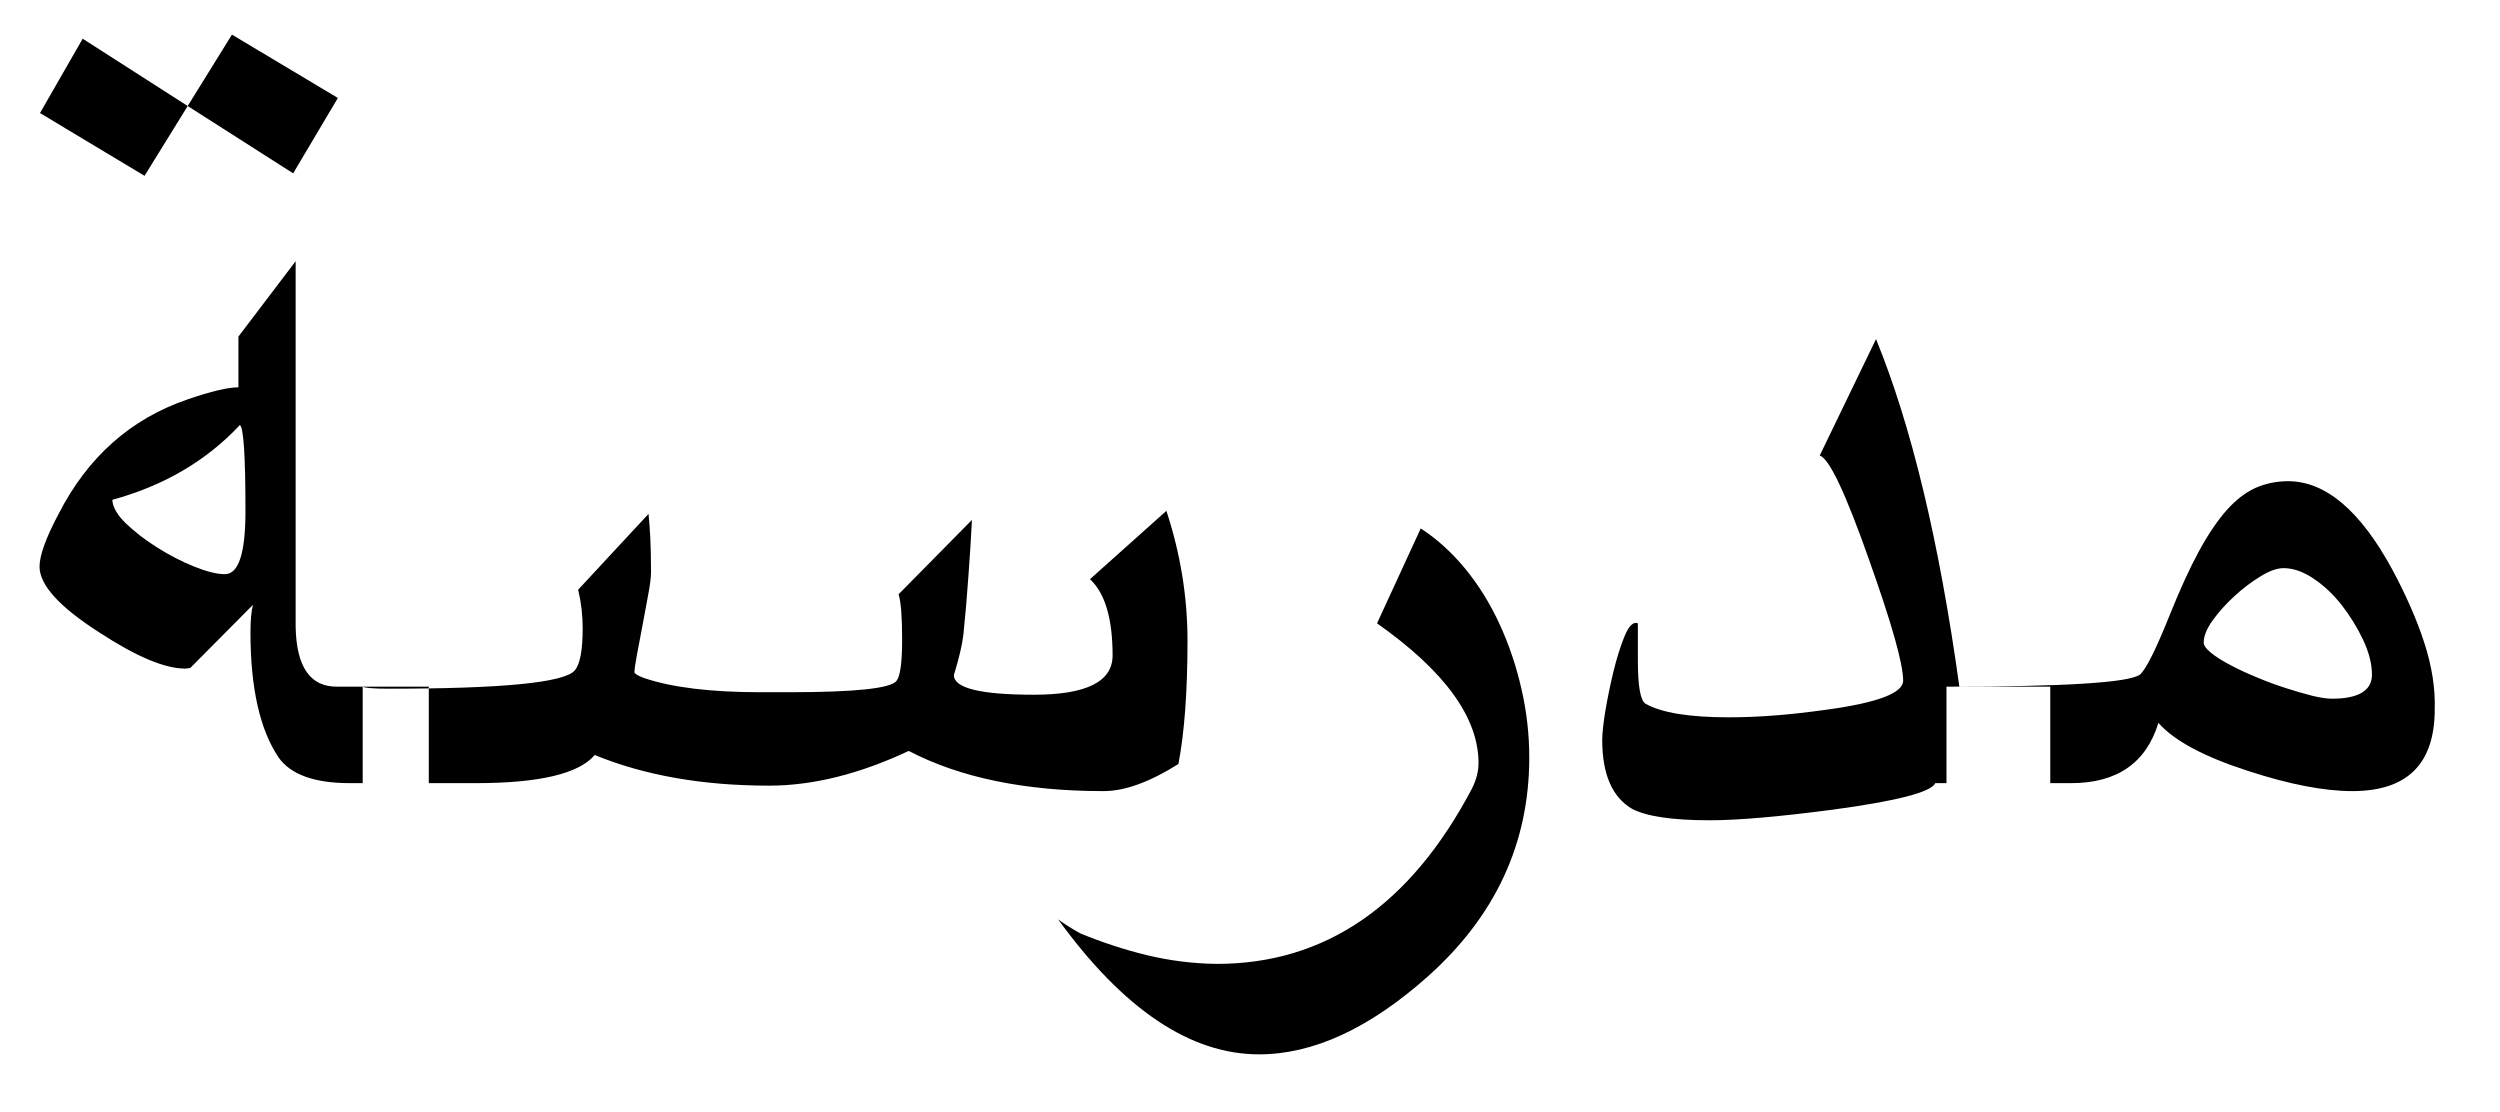
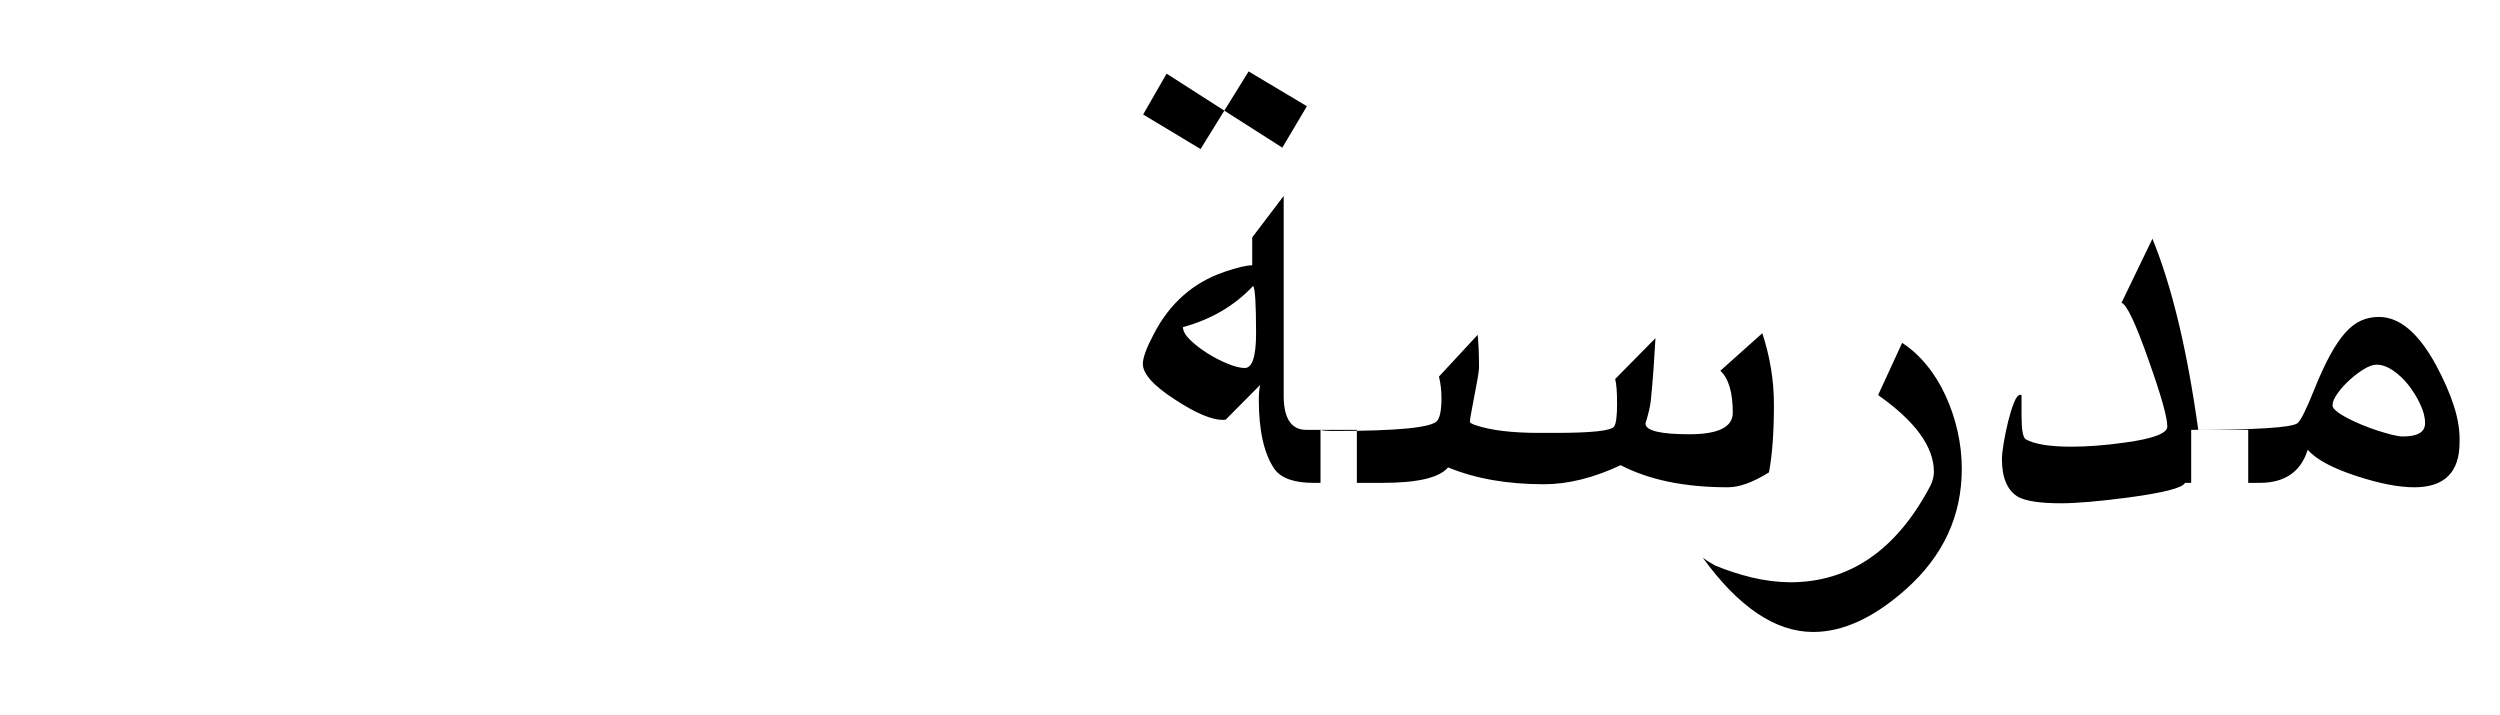
- <svg xmlns="http://www.w3.org/2000/svg" width="27px" height="12px" viewBox="0 0 27 12" version="1.1">
+ <svg xmlns="http://www.w3.org/2000/svg" width="70px" height="20px" viewBox="0 0 70 20" version="1.1">
  <defs />
-   <g id="ideas-for-vis" stroke="none" stroke-width="1" fill="none" fill-rule="evenodd">
-     <g id="Artboard" transform="translate(-367, -48)" fill="#000000">
-       <path d="M393.295,55.66 C393.295,56.25 392.999,56.544 392.405,56.544 C392.102,56.544 391.727,56.472 391.282,56.327 C390.801,56.172 390.478,55.998 390.311,55.807 C390.178,56.241 389.863,56.458 389.367,56.458 L388.022,56.458 L388.022,55.416 C389.295,55.416 389.991,55.373 390.111,55.286 C390.176,55.231 390.284,55.014 390.436,54.635 C390.545,54.363 390.649,54.137 390.748,53.954 C390.848,53.771 390.947,53.624 391.046,53.512 C391.146,53.4 391.25,53.319 391.358,53.27 C391.467,53.222 391.584,53.197 391.711,53.197 C392.116,53.197 392.49,53.514 392.834,54.146 C392.986,54.429 393.103,54.695 393.184,54.947 C393.265,55.198 393.302,55.436 393.295,55.66 Z M392.617,55.286 C392.617,55.17 392.585,55.045 392.522,54.911 C392.459,54.778 392.382,54.653 392.292,54.537 C392.201,54.421 392.1,54.325 391.988,54.25 C391.876,54.174 391.767,54.136 391.662,54.136 C391.593,54.136 391.51,54.165 391.413,54.225 C391.315,54.285 391.221,54.356 391.131,54.439 C391.04,54.523 390.962,54.609 390.897,54.7 C390.832,54.79 390.8,54.87 390.8,54.939 C390.8,54.971 390.827,55.009 390.881,55.052 C390.935,55.096 391.006,55.14 391.093,55.185 C391.179,55.231 391.275,55.275 391.38,55.318 C391.485,55.362 391.588,55.4 391.689,55.432 C391.791,55.465 391.885,55.492 391.971,55.514 C392.058,55.535 392.129,55.546 392.183,55.546 C392.472,55.546 392.617,55.459 392.617,55.286 Z M389.143,56.458 L387.901,56.458 C387.857,56.555 387.487,56.651 386.789,56.745 C386.21,56.821 385.769,56.859 385.465,56.859 C385.06,56.859 384.78,56.817 384.624,56.734 C384.411,56.608 384.304,56.36 384.304,55.991 C384.304,55.919 384.316,55.812 384.339,55.671 C384.363,55.53 384.392,55.39 384.426,55.25 C384.46,55.111 384.498,54.989 384.54,54.884 C384.582,54.779 384.624,54.727 384.668,54.727 L384.689,54.732 L384.689,55.134 C384.689,55.409 384.716,55.564 384.771,55.6 C384.944,55.698 385.244,55.747 385.671,55.747 C385.819,55.747 385.98,55.741 386.154,55.728 C386.328,55.715 386.517,55.694 386.724,55.665 C387.277,55.59 387.554,55.485 387.554,55.351 C387.554,55.17 387.431,54.734 387.185,54.043 C386.932,53.324 386.754,52.949 386.653,52.92 L387.261,51.662 C387.644,52.599 387.944,53.85 388.161,55.416 L389.143,55.416 L389.143,56.458 Z M383.516,56.181 C383.516,57.107 383.15,57.895 382.42,58.546 C381.79,59.107 381.183,59.387 380.597,59.387 C379.856,59.387 379.132,58.901 378.427,57.928 C378.488,57.975 378.568,58.025 378.666,58.08 C378.901,58.177 379.141,58.256 379.387,58.316 C379.633,58.375 379.884,58.407 380.141,58.41 C381.313,58.41 382.232,57.779 382.897,56.517 C382.944,56.423 382.968,56.331 382.968,56.241 C382.968,55.749 382.602,55.246 381.872,54.732 L382.344,53.707 C382.517,53.819 382.676,53.963 382.821,54.138 C382.966,54.314 383.09,54.513 383.193,54.735 C383.296,54.958 383.375,55.192 383.431,55.438 C383.488,55.684 383.516,55.931 383.516,56.181 Z M379.825,54.917 C379.825,55.467 379.792,55.911 379.727,56.251 C379.416,56.447 379.147,56.544 378.919,56.544 C378.072,56.544 377.371,56.4 376.814,56.11 C376.282,56.36 375.779,56.485 375.306,56.485 C374.586,56.485 373.959,56.374 373.423,56.154 C373.253,56.356 372.825,56.458 372.138,56.458 L370.917,56.458 L370.917,55.416 C370.942,55.43 371.036,55.438 371.199,55.438 C372.421,55.438 373.091,55.373 373.206,55.242 C373.264,55.177 373.293,55.025 373.293,54.787 C373.293,54.646 373.277,54.506 373.244,54.369 L374.004,53.55 C374.011,53.615 374.017,53.7 374.023,53.805 C374.028,53.91 374.031,54.034 374.031,54.179 C374.031,54.233 374.021,54.314 374.001,54.42 C373.981,54.527 373.96,54.638 373.939,54.754 C373.917,54.87 373.897,54.976 373.879,55.071 C373.861,55.167 373.852,55.231 373.852,55.264 C373.863,55.282 373.899,55.302 373.96,55.324 C374.26,55.425 374.678,55.476 375.213,55.476 L375.523,55.476 C376.242,55.476 376.629,55.434 376.684,55.351 C376.723,55.3 376.743,55.152 376.743,54.906 C376.743,54.667 376.731,54.505 376.705,54.418 L377.497,53.615 C377.487,53.814 377.474,54.015 377.459,54.22 C377.445,54.424 377.427,54.635 377.405,54.852 C377.391,54.967 377.358,55.107 377.308,55.269 L377.302,55.291 C377.302,55.432 377.59,55.503 378.165,55.503 C378.732,55.503 379.016,55.362 379.016,55.08 C379.016,54.682 378.935,54.407 378.772,54.255 L379.597,53.517 C379.749,53.98 379.825,54.447 379.825,54.917 Z M371.631,56.458 L370.779,56.458 C370.396,56.458 370.139,56.365 370.009,56.181 C369.807,55.881 369.705,55.43 369.705,54.83 C369.705,54.7 369.714,54.6 369.732,54.532 L369.054,55.215 L369,55.221 C368.779,55.221 368.47,55.09 368.072,54.83 C367.642,54.555 367.427,54.318 367.427,54.119 C367.427,54 367.495,53.81 367.633,53.55 C367.948,52.935 368.412,52.523 369.027,52.313 C369.28,52.226 369.463,52.183 369.575,52.183 L369.575,51.635 L370.193,50.821 L370.193,54.77 C370.201,55.204 370.351,55.42 370.644,55.416 L371.631,55.416 L371.631,56.458 Z M369.651,53.523 C369.651,52.929 369.631,52.618 369.591,52.59 C369.23,52.976 368.77,53.246 368.213,53.398 C368.217,53.477 368.266,53.562 368.36,53.653 C368.454,53.743 368.565,53.829 368.693,53.91 C368.822,53.992 368.955,54.061 369.092,54.117 C369.23,54.173 369.342,54.201 369.429,54.201 C369.577,54.201 369.651,53.975 369.651,53.523 Z M370.166,49.872 L369.027,49.145 L369.505,48.374 L370.649,49.058 L370.166,49.872 Z M367.432,49.221 L367.893,48.418 L369.027,49.145 L368.561,49.899 L367.432,49.221 Z" id="school" />
+   <g id="letters" stroke="none" stroke-width="1" fill="none" fill-rule="evenodd">
+     <g id="school" fill="#000000">
+       <path d="M68.868,12.384 C68.868,13.224 68.445,13.644 67.6,13.644 C67.167,13.644 66.634,13.541 66,13.335 C65.314,13.113 64.853,12.866 64.616,12.592 C64.425,13.211 63.976,13.52 63.27,13.52 L61.353,13.52 L61.353,12.036 C63.167,12.036 64.159,11.974 64.329,11.85 C64.422,11.773 64.577,11.464 64.793,10.922 C64.948,10.536 65.096,10.212 65.238,9.952 C65.38,9.692 65.521,9.482 65.663,9.322 C65.805,9.162 65.953,9.047 66.108,8.978 C66.262,8.908 66.43,8.874 66.61,8.874 C67.188,8.874 67.721,9.325 68.211,10.227 C68.427,10.629 68.594,11.009 68.709,11.367 C68.825,11.725 68.878,12.064 68.868,12.384 Z M67.902,11.85 C67.902,11.685 67.856,11.507 67.766,11.317 C67.676,11.126 67.566,10.948 67.438,10.783 C67.309,10.618 67.164,10.482 67.005,10.373 C66.845,10.265 66.69,10.211 66.541,10.211 C66.443,10.211 66.324,10.254 66.185,10.339 C66.046,10.424 65.912,10.526 65.783,10.644 C65.654,10.763 65.543,10.886 65.451,11.015 C65.358,11.144 65.311,11.257 65.311,11.355 C65.311,11.402 65.35,11.456 65.427,11.518 C65.505,11.58 65.605,11.643 65.729,11.707 C65.853,11.772 65.989,11.835 66.139,11.897 C66.288,11.958 66.435,12.013 66.579,12.059 C66.724,12.105 66.858,12.144 66.981,12.175 C67.105,12.206 67.206,12.221 67.283,12.221 C67.695,12.221 67.902,12.098 67.902,11.85 Z M62.95,13.52 L61.18,13.52 C61.118,13.659 60.59,13.796 59.595,13.93 C58.77,14.038 58.141,14.092 57.708,14.092 C57.131,14.092 56.732,14.033 56.51,13.915 C56.206,13.734 56.054,13.381 56.054,12.855 C56.054,12.752 56.071,12.6 56.104,12.399 C56.138,12.198 56.179,11.998 56.228,11.8 C56.277,11.602 56.331,11.428 56.39,11.278 C56.449,11.129 56.51,11.054 56.572,11.054 L56.603,11.062 L56.603,11.634 C56.603,12.025 56.641,12.247 56.719,12.299 C56.966,12.438 57.394,12.507 58.002,12.507 C58.214,12.507 58.443,12.498 58.69,12.48 C58.938,12.462 59.208,12.433 59.502,12.391 C60.291,12.283 60.685,12.134 60.685,11.943 C60.685,11.685 60.51,11.064 60.159,10.08 C59.799,9.054 59.546,8.52 59.402,8.479 L60.268,6.685 C60.814,8.02 61.242,9.804 61.551,12.036 L62.95,12.036 L62.95,13.52 Z M54.93,13.126 C54.93,14.446 54.409,15.569 53.368,16.497 C52.471,17.296 51.605,17.695 50.77,17.695 C49.714,17.695 48.683,17.002 47.678,15.616 C47.765,15.683 47.879,15.755 48.018,15.832 C48.353,15.971 48.696,16.083 49.046,16.168 C49.397,16.253 49.755,16.299 50.121,16.304 C51.791,16.304 53.1,15.404 54.049,13.605 C54.116,13.471 54.149,13.34 54.149,13.211 C54.149,12.51 53.628,11.794 52.587,11.062 L53.26,9.6 C53.507,9.76 53.734,9.965 53.94,10.215 C54.147,10.465 54.323,10.748 54.47,11.065 C54.617,11.382 54.73,11.716 54.81,12.067 C54.89,12.417 54.93,12.77 54.93,13.126 Z M49.67,11.324 C49.67,12.108 49.623,12.742 49.531,13.226 C49.087,13.505 48.703,13.644 48.379,13.644 C47.172,13.644 46.172,13.438 45.379,13.025 C44.621,13.381 43.904,13.559 43.229,13.559 C42.203,13.559 41.309,13.402 40.546,13.087 C40.304,13.376 39.693,13.52 38.714,13.52 L36.974,13.52 L36.974,12.036 C37.01,12.056 37.144,12.067 37.376,12.067 C39.118,12.067 40.072,11.974 40.237,11.788 C40.319,11.696 40.361,11.479 40.361,11.139 C40.361,10.938 40.338,10.739 40.291,10.544 L41.374,9.376 C41.384,9.469 41.393,9.59 41.401,9.739 C41.408,9.889 41.412,10.067 41.412,10.273 C41.412,10.35 41.398,10.465 41.37,10.617 C41.341,10.769 41.312,10.928 41.281,11.093 C41.25,11.257 41.222,11.408 41.196,11.545 C41.17,11.681 41.157,11.773 41.157,11.819 C41.173,11.845 41.224,11.873 41.312,11.904 C41.74,12.049 42.335,12.121 43.098,12.121 L43.538,12.121 C44.564,12.121 45.116,12.062 45.193,11.943 C45.25,11.871 45.278,11.66 45.278,11.309 C45.278,10.969 45.26,10.737 45.224,10.613 L46.353,9.469 C46.337,9.752 46.319,10.04 46.299,10.331 C46.278,10.622 46.252,10.922 46.221,11.232 C46.201,11.397 46.154,11.595 46.082,11.827 L46.074,11.858 C46.074,12.059 46.484,12.159 47.304,12.159 C48.113,12.159 48.518,11.958 48.518,11.556 C48.518,10.989 48.402,10.598 48.17,10.381 L49.345,9.33 C49.561,9.989 49.67,10.654 49.67,11.324 Z M37.992,13.52 L36.778,13.52 C36.232,13.52 35.866,13.389 35.68,13.126 C35.392,12.698 35.247,12.056 35.247,11.201 C35.247,11.015 35.26,10.873 35.286,10.776 L34.32,11.75 L34.242,11.757 C33.928,11.757 33.487,11.572 32.92,11.201 C32.307,10.809 32,10.471 32,10.188 C32,10.018 32.098,9.747 32.294,9.376 C32.742,8.5 33.405,7.912 34.281,7.613 C34.642,7.49 34.902,7.428 35.062,7.428 L35.062,6.647 L35.943,5.487 L35.943,11.116 C35.953,11.734 36.167,12.041 36.585,12.036 L37.992,12.036 L37.992,13.52 Z M35.17,9.337 C35.17,8.492 35.142,8.049 35.085,8.008 C34.57,8.559 33.915,8.943 33.121,9.16 C33.126,9.273 33.196,9.394 33.33,9.523 C33.464,9.652 33.622,9.774 33.805,9.89 C33.988,10.006 34.178,10.104 34.374,10.184 C34.57,10.264 34.729,10.304 34.853,10.304 C35.064,10.304 35.17,9.982 35.17,9.337 Z M35.905,4.134 L34.281,3.098 L34.961,2 L36.593,2.974 L35.905,4.134 Z M32.008,3.206 L32.665,2.062 L34.281,3.098 L33.616,4.173 L32.008,3.206 Z" />
    </g>
  </g>
</svg>
